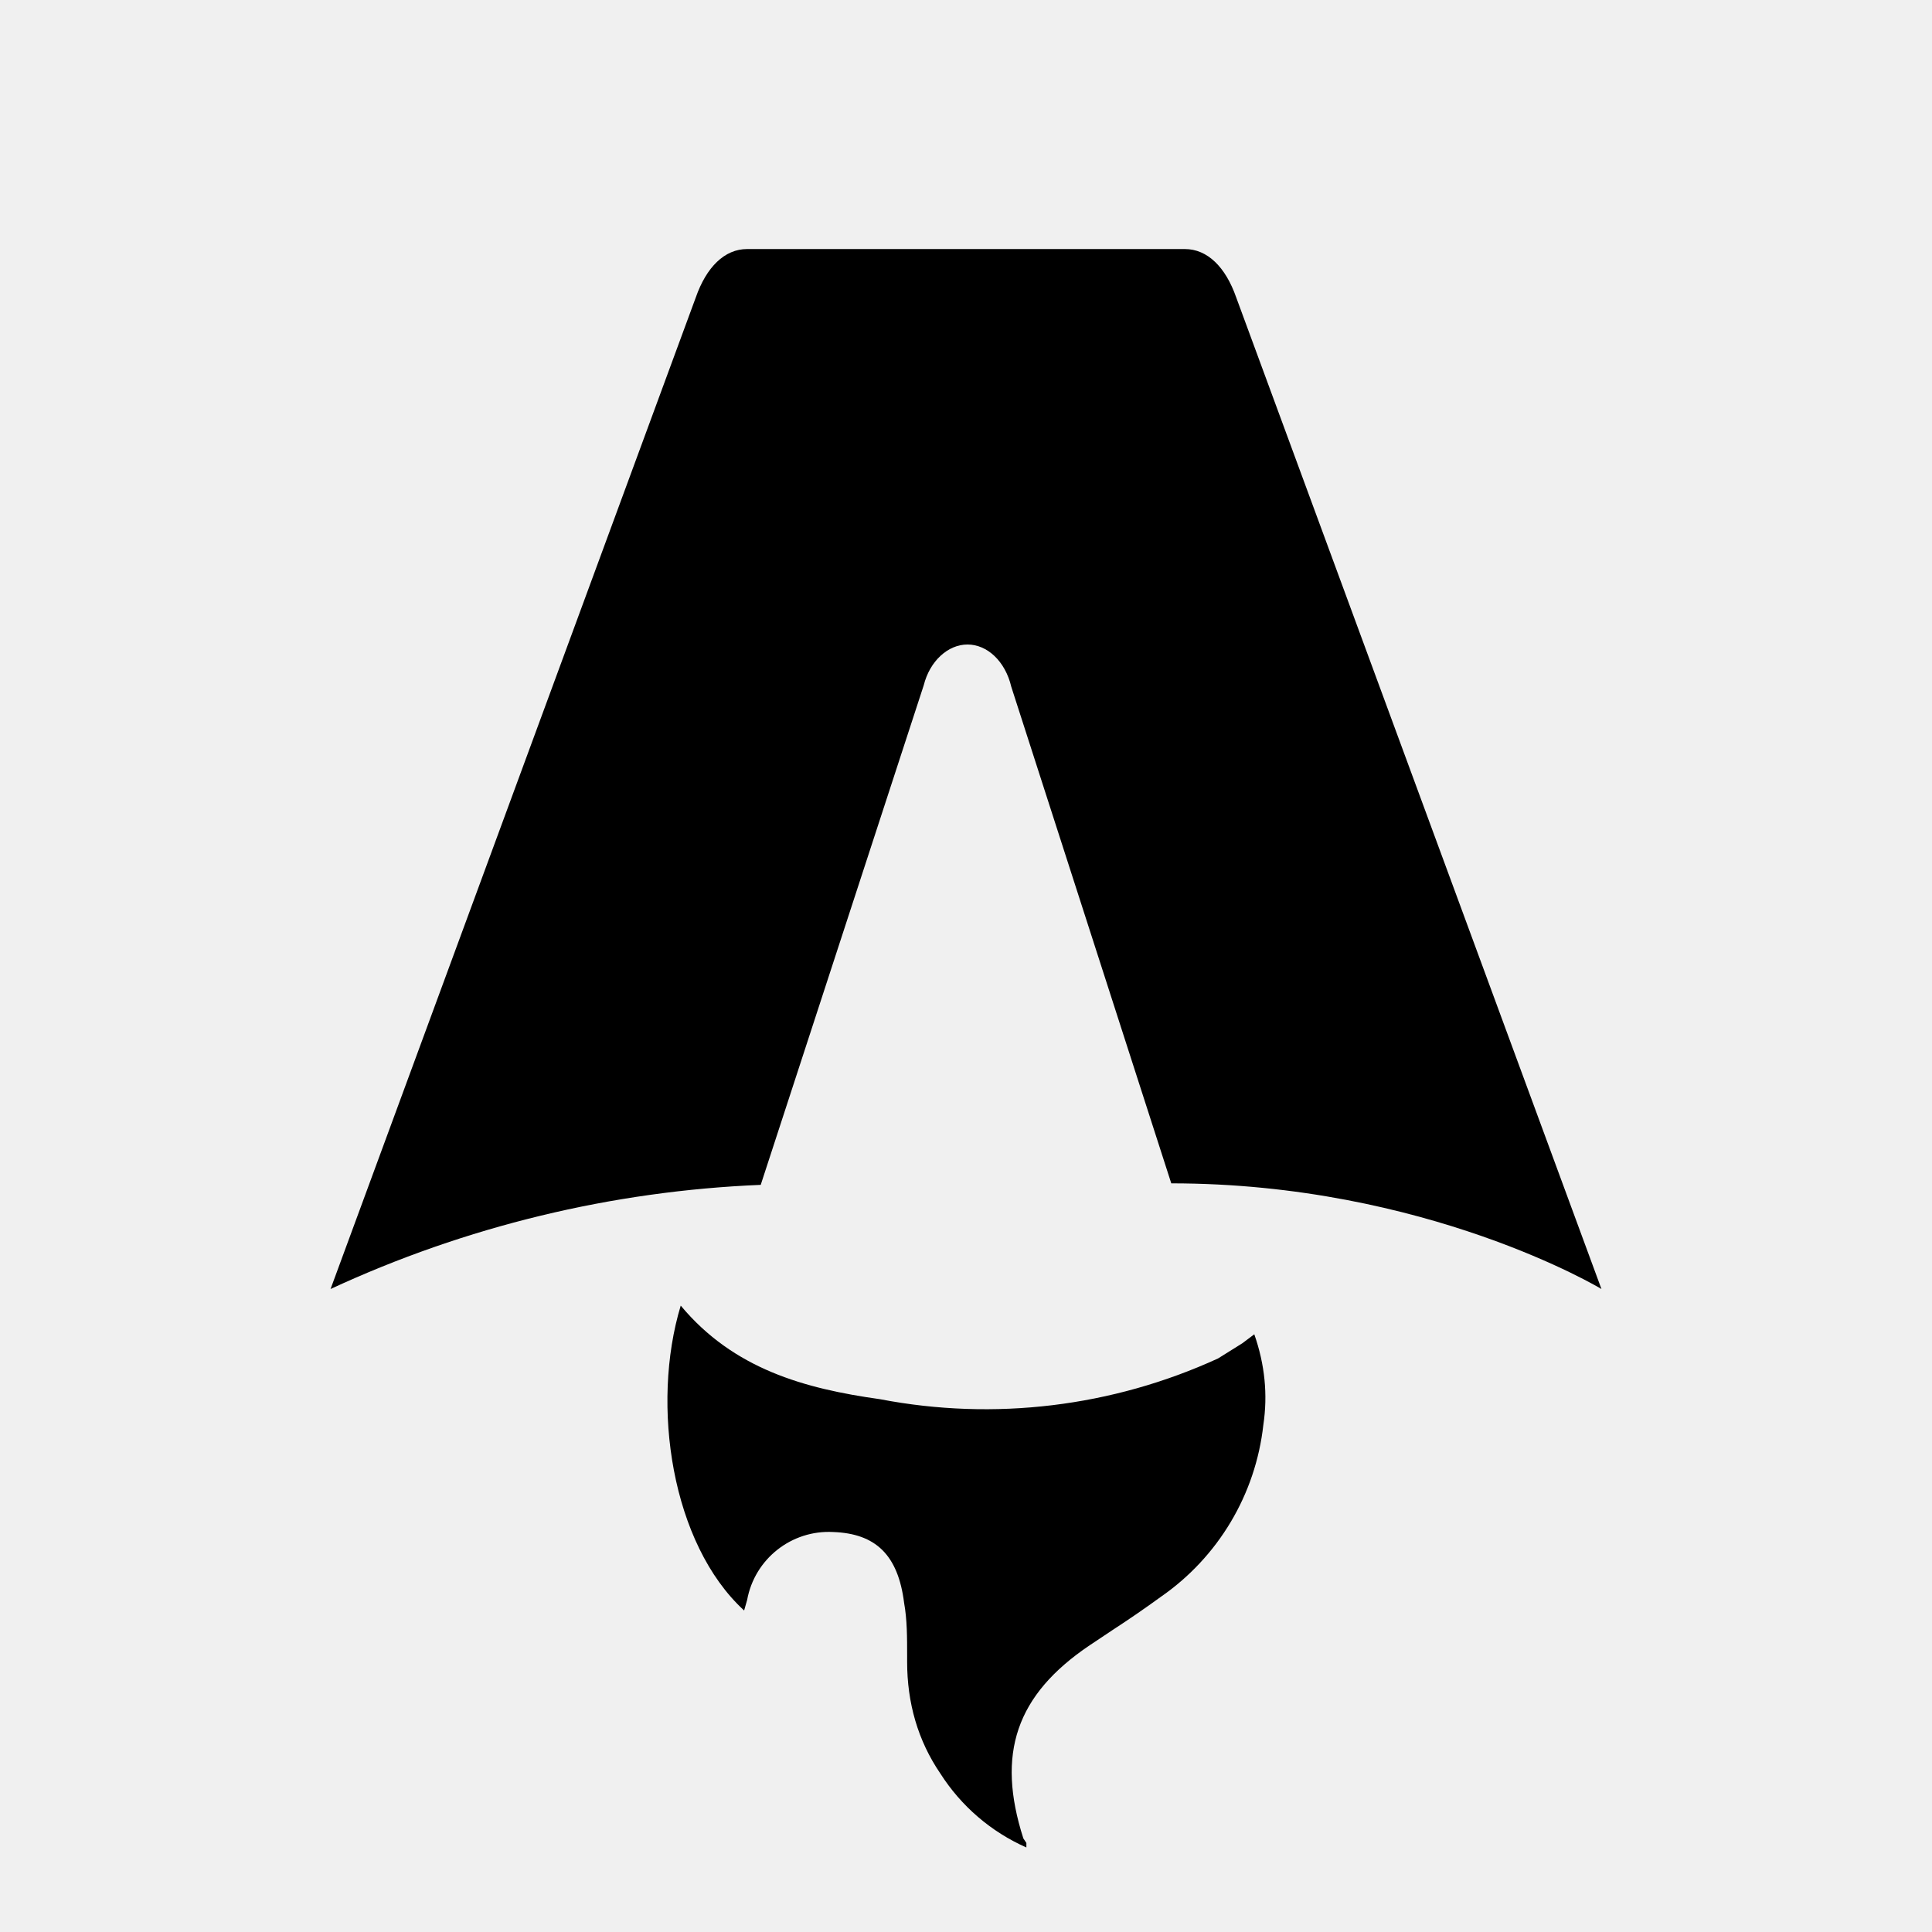
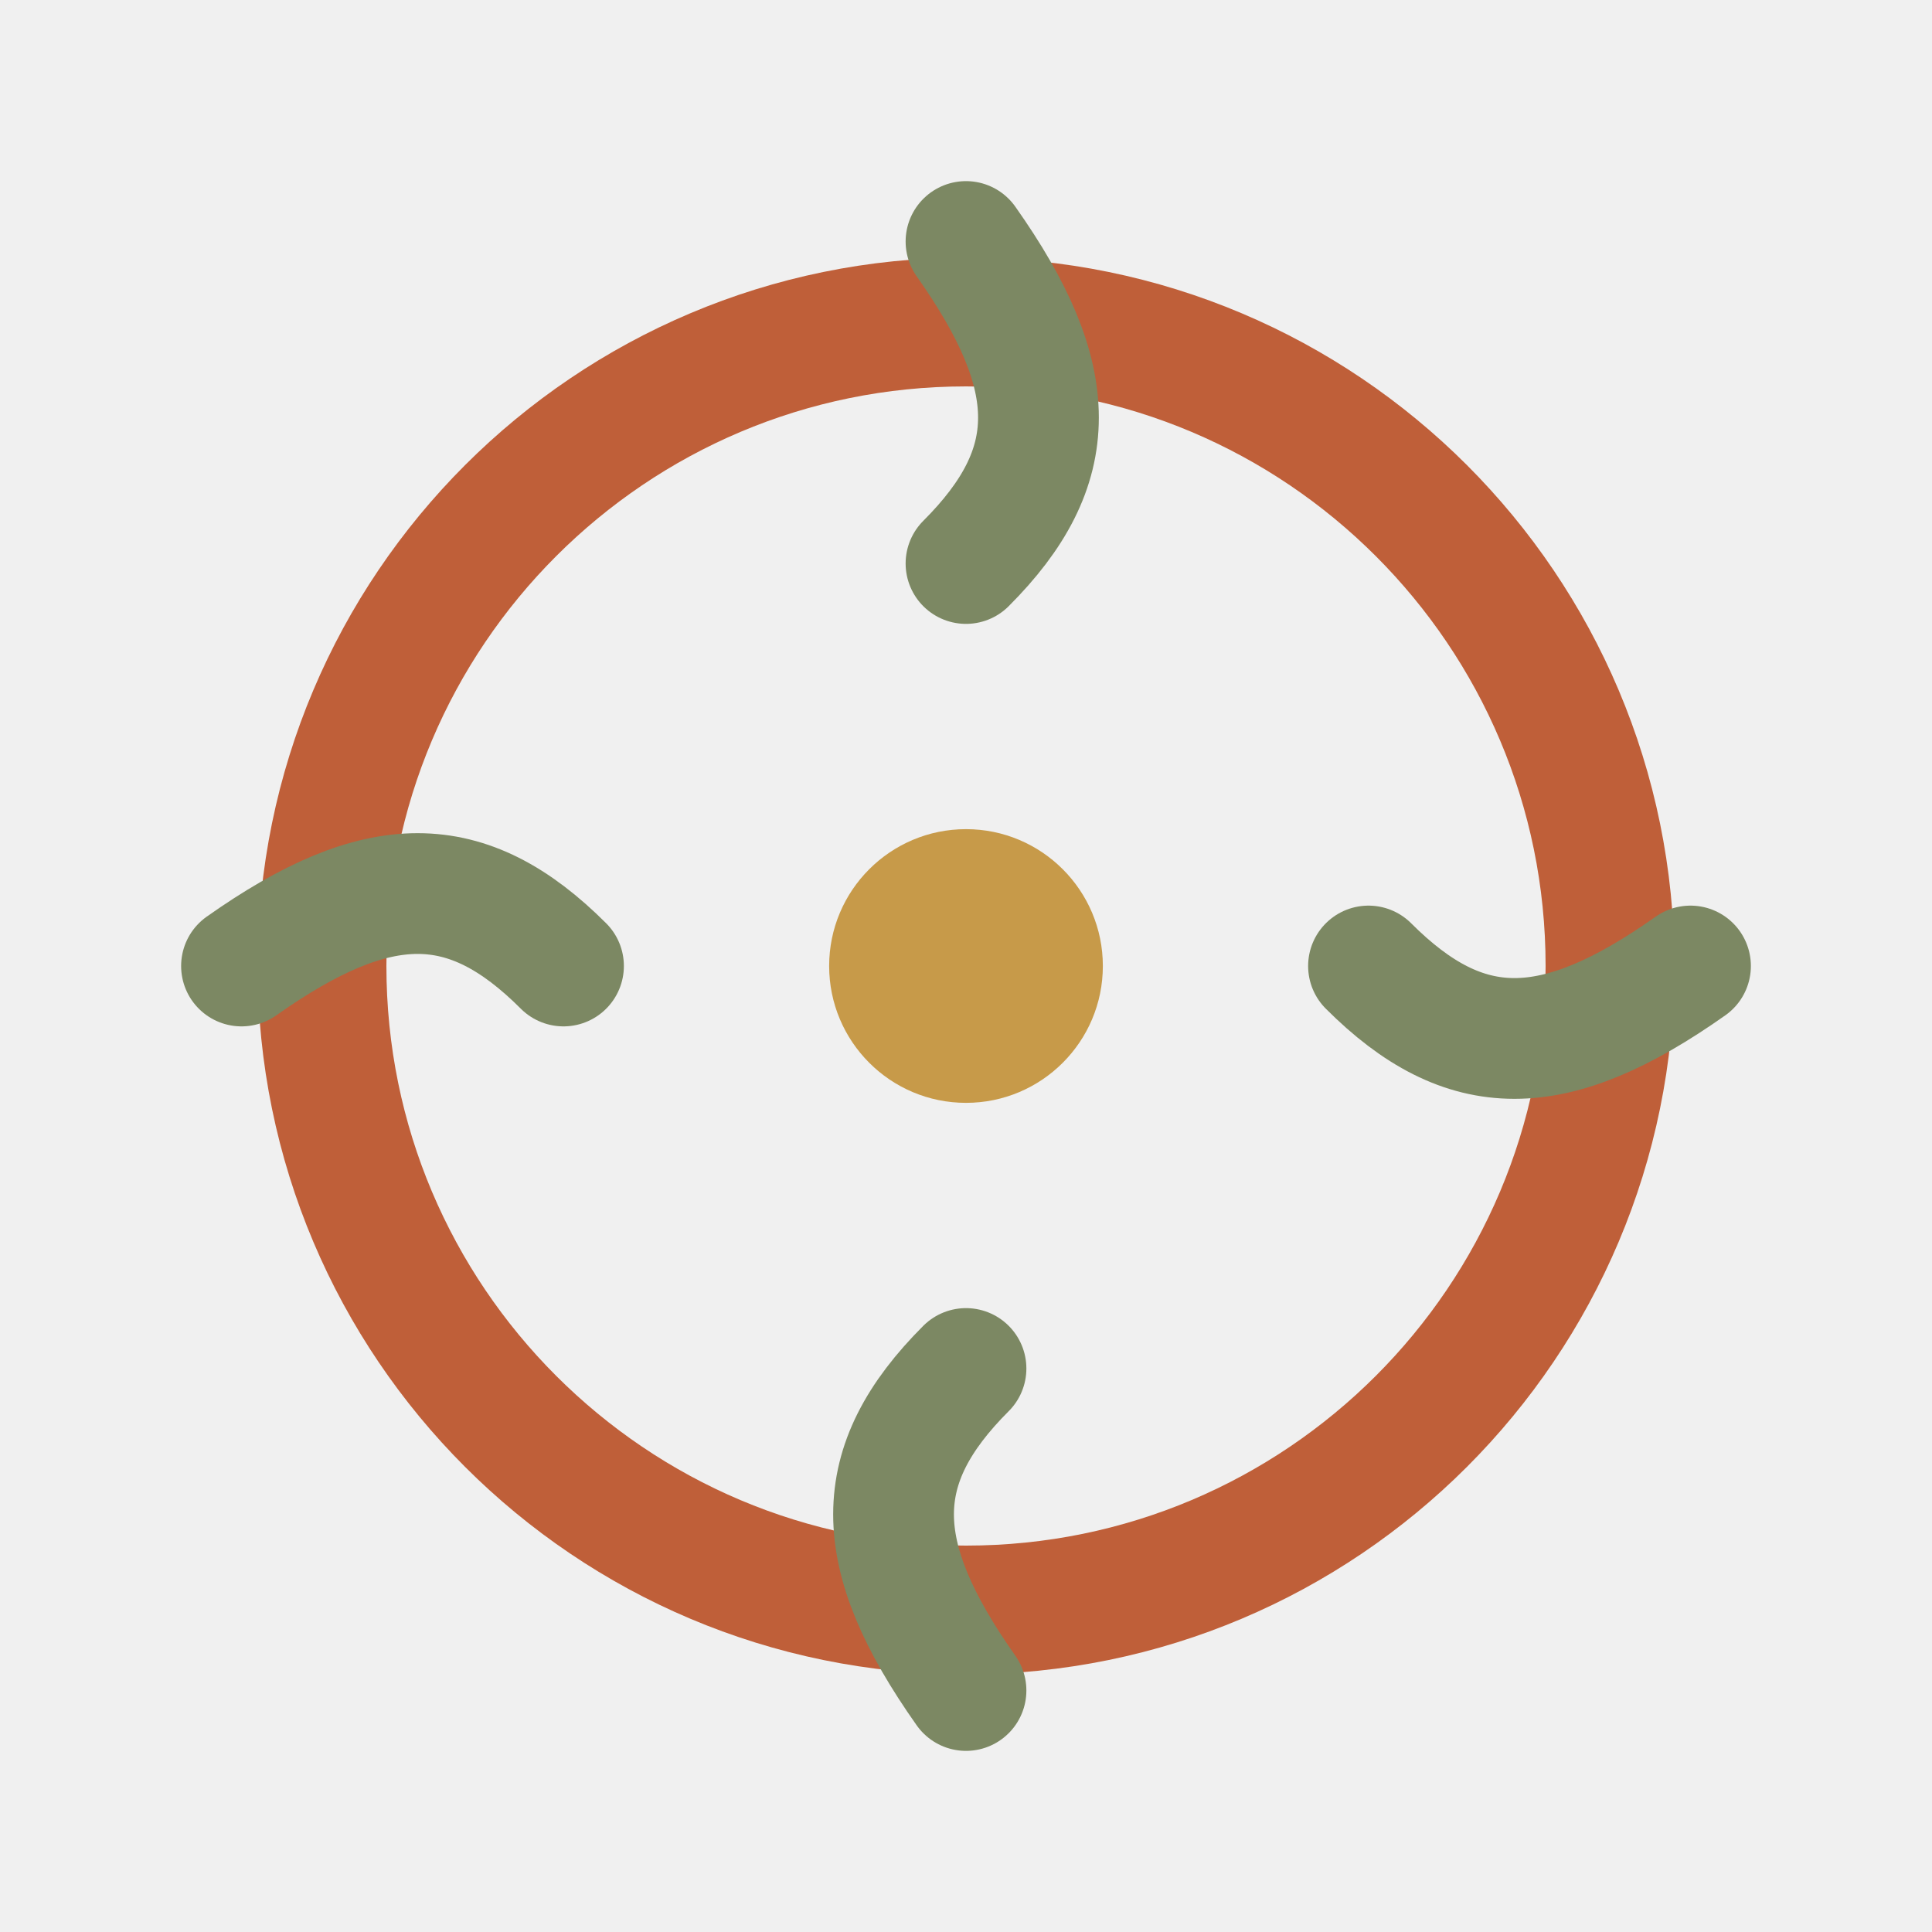
- <svg xmlns="http://www.w3.org/2000/svg" fill="none" viewBox="0 0 128 128">
-   <path d="M50.4 78.5a75.1 75.1 0 0 0-28.5 6.9l24.2-65.7c.7-2 1.9-3.2 3.4-3.2h29c1.5 0 2.7 1.2 3.4 3.2l24.2 65.7s-11.6-7-28.5-7L67 45.5c-.4-1.7-1.6-2.8-2.9-2.8-1.3 0-2.5 1.1-2.9 2.7L50.4 78.5Zm-1.1 28.2Zm-4.2-20.2c-2 6.6-.6 15.8 4.2 20.2a17.5 17.5 0 0 1 .2-.7 5.5 5.5 0 0 1 5.7-4.5c2.8.1 4.3 1.5 4.7 4.7.2 1.1.2 2.3.2 3.5v.4c0 2.7.7 5.2 2.2 7.4a13 13 0 0 0 5.7 4.9v-.3l-.2-.3c-1.8-5.6-.5-9.5 4.4-12.8l1.5-1a73 73 0 0 0 3.2-2.2 16 16 0 0 0 6.8-11.4c.3-2 .1-4-.6-6l-.8.6-1.6 1a37 37 0 0 1-22.4 2.7c-5-.7-9.7-2-13.2-6.2Z" />
-   <style>
-         path { fill: #000; }
-         @media (prefers-color-scheme: dark) {
-             path { fill: #FFF; }
-         }
-     </style>
+ <svg xmlns="http://www.w3.org/2000/svg" viewBox="0 0 48 48">
+   <circle cx="24" cy="24" r="16" fill="none" stroke="#bf5f39" stroke-width="3.2" />
+   <g stroke="#7c8863" stroke-width="3" stroke-linecap="round" fill="none">
+     <path d="M24 6c2.4 3.4 2.4 5.6 0 8" />
+     <path d="M42 24c-3.4 2.4-5.6 2.4-8 0" />
+     <path d="M24 42c-2.4-3.4-2.4-5.6 0-8" />
+     <path d="M6 24c3.4-2.4 5.6-2.4 8 0" />
+   </g>
+   <circle cx="24" cy="24" r="3.4" fill="#c79a49" />
</svg>
